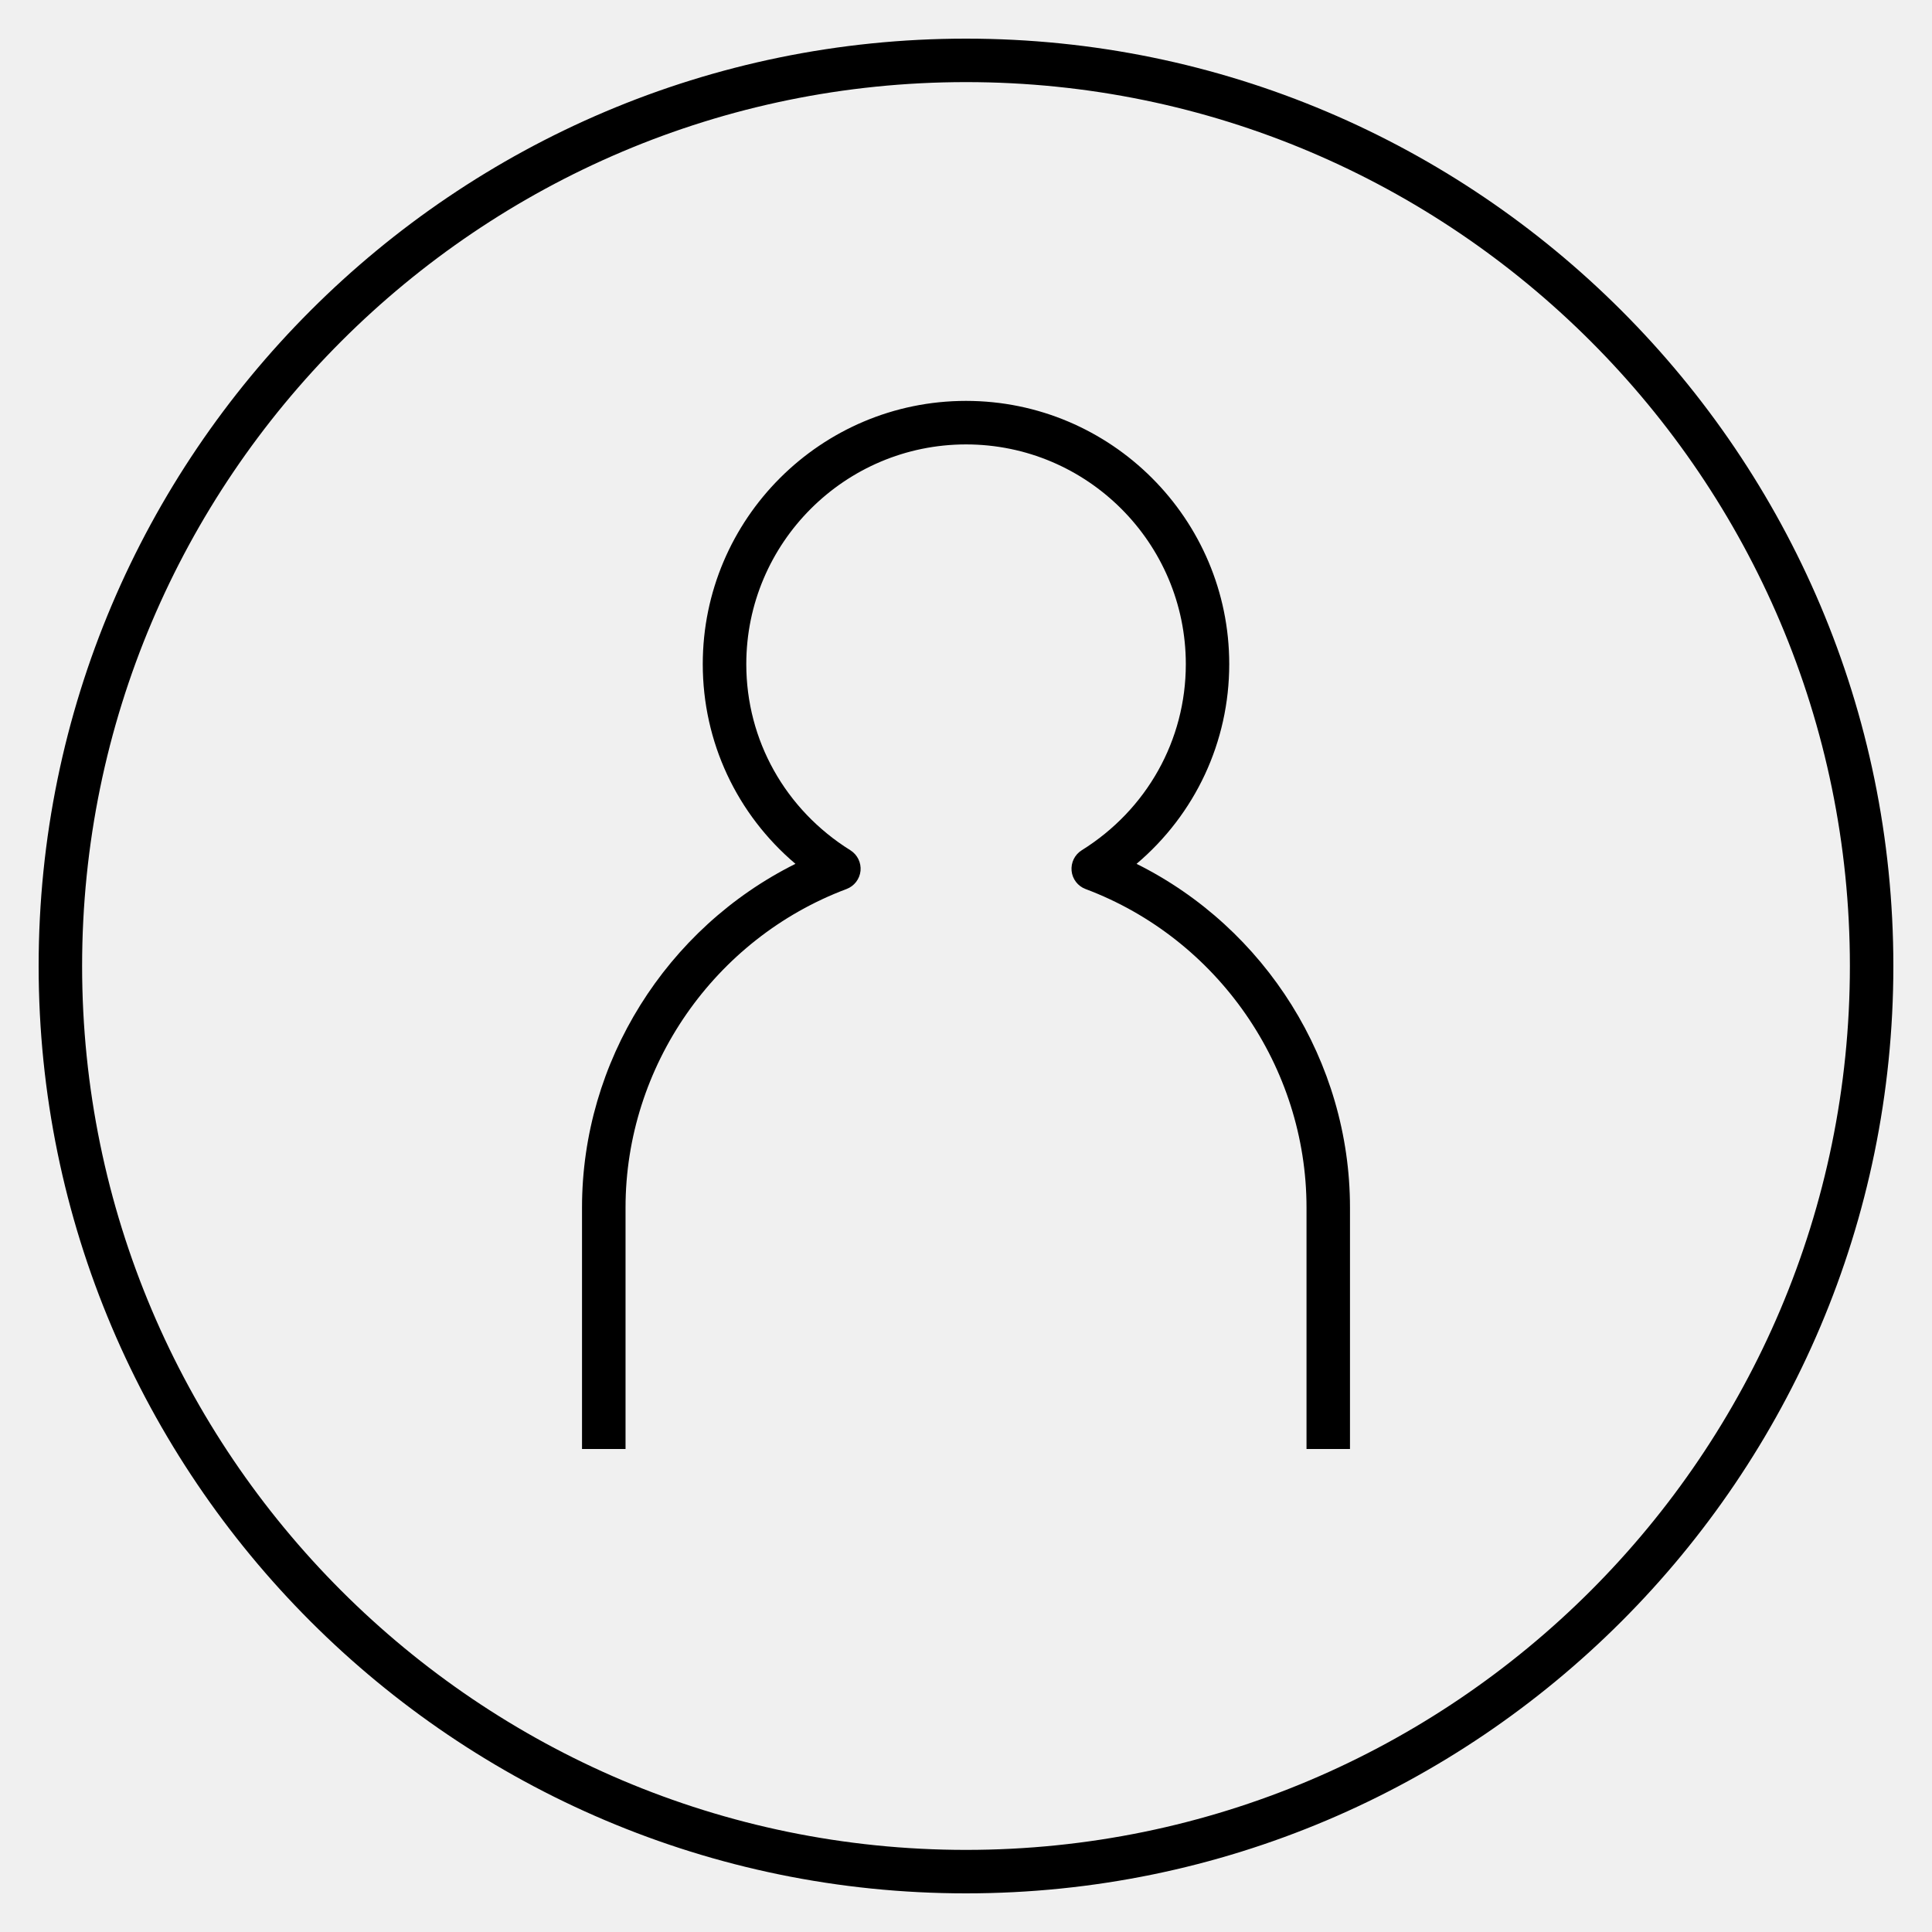
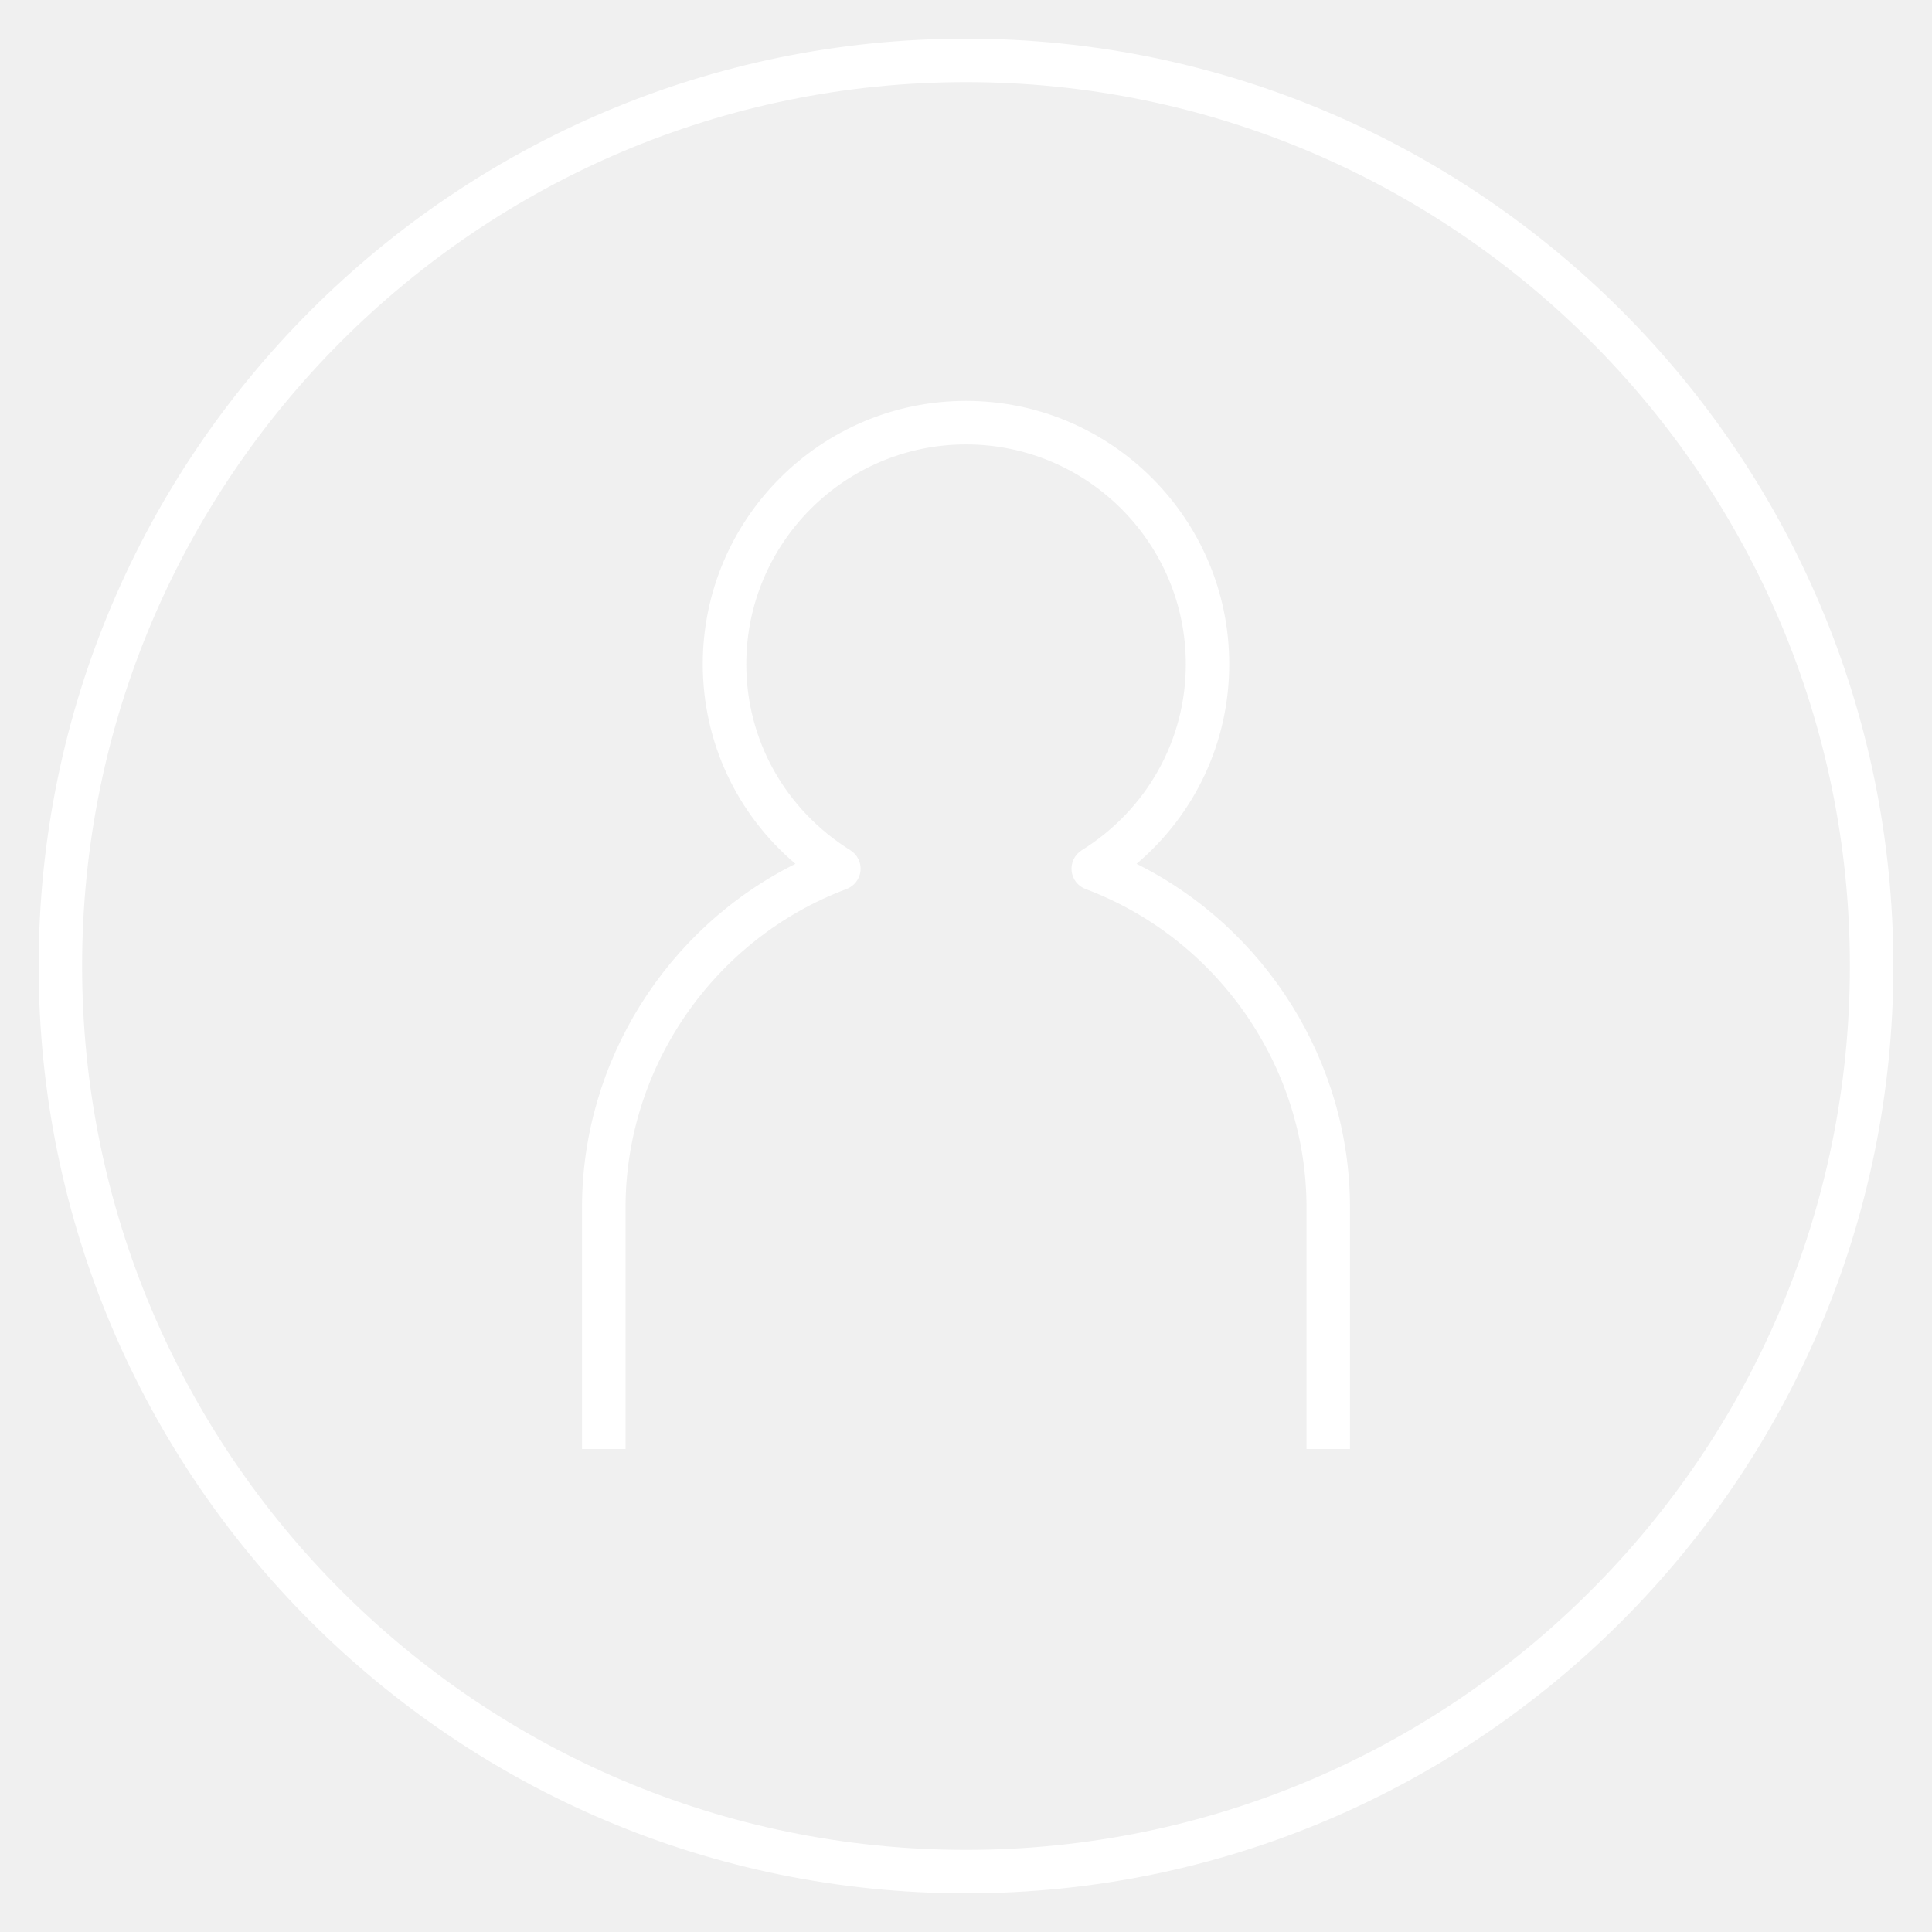
<svg xmlns="http://www.w3.org/2000/svg" width="140" height="140" viewBox="0 0 140 140" fill="none">
  <g clip-path="url(#clip0_490_323)">
-     <path d="M70 137.2C32.944 137.2 2.8 107.056 2.8 70C2.8 32.944 32.944 2.8 70 2.8C107.056 2.8 137.2 32.944 137.2 70C137.2 107.056 107.056 137.2 70 137.2ZM70 5.95C34.681 5.95 5.95 34.68 5.95 70C5.95 105.315 34.681 134.05 70 134.05C105.315 134.05 134.05 105.319 134.05 70C134.05 34.68 105.315 5.95 70 5.95ZM97.825 105H94.675V87.5C94.675 77.293 88.239 68.018 78.663 64.422C78.103 64.212 77.709 63.7 77.652 63.105C77.595 62.51 77.879 61.928 78.387 61.613C83.108 58.669 85.929 53.629 85.929 48.129C85.929 39.349 78.785 32.204 70.004 32.204C61.224 32.204 54.079 39.349 54.079 48.129C54.079 53.629 56.901 58.669 61.622 61.613C62.129 61.932 62.414 62.51 62.357 63.105C62.296 63.7 61.902 64.212 61.342 64.422C51.765 68.018 45.329 77.293 45.329 87.5V105H42.175V87.5C42.175 76.934 48.287 67.257 57.641 62.597C53.392 58.997 50.925 53.764 50.925 48.125C50.925 37.607 59.483 29.05 70 29.05C80.517 29.05 89.075 37.607 89.075 48.125C89.075 53.764 86.608 58.997 82.359 62.597C91.713 67.252 97.825 76.934 97.825 87.5V105Z" fill="black" />
+     <path d="M70 137.2C32.944 137.2 2.8 107.056 2.8 70C2.8 32.944 32.944 2.8 70 2.8C107.056 2.8 137.2 32.944 137.2 70C137.2 107.056 107.056 137.2 70 137.2ZM70 5.95C34.681 5.95 5.95 34.68 5.95 70C5.95 105.315 34.681 134.05 70 134.05C105.315 134.05 134.05 105.319 134.05 70C134.05 34.68 105.315 5.95 70 5.95ZM97.825 105H94.675V87.5C94.675 77.293 88.239 68.018 78.663 64.422C78.103 64.212 77.709 63.7 77.652 63.105C77.595 62.51 77.879 61.928 78.387 61.613C83.108 58.669 85.929 53.629 85.929 48.129C85.929 39.349 78.785 32.204 70.004 32.204C61.224 32.204 54.079 39.349 54.079 48.129C54.079 53.629 56.901 58.669 61.622 61.613C62.129 61.932 62.414 62.51 62.357 63.105C62.296 63.7 61.902 64.212 61.342 64.422C51.765 68.018 45.329 77.293 45.329 87.5V105H42.175V87.5C42.175 76.934 48.287 67.257 57.641 62.597C53.392 58.997 50.925 53.764 50.925 48.125C50.925 37.607 59.483 29.05 70 29.05C80.517 29.05 89.075 37.607 89.075 48.125C89.075 53.764 86.608 58.997 82.359 62.597C91.713 67.252 97.825 76.934 97.825 87.5V105Z" fill="white" />
  </g>
  <defs>
    <clipPath id="clip0_490_323">
      <rect width="140" height="140" fill="white" />
    </clipPath>
  </defs>
</svg>
